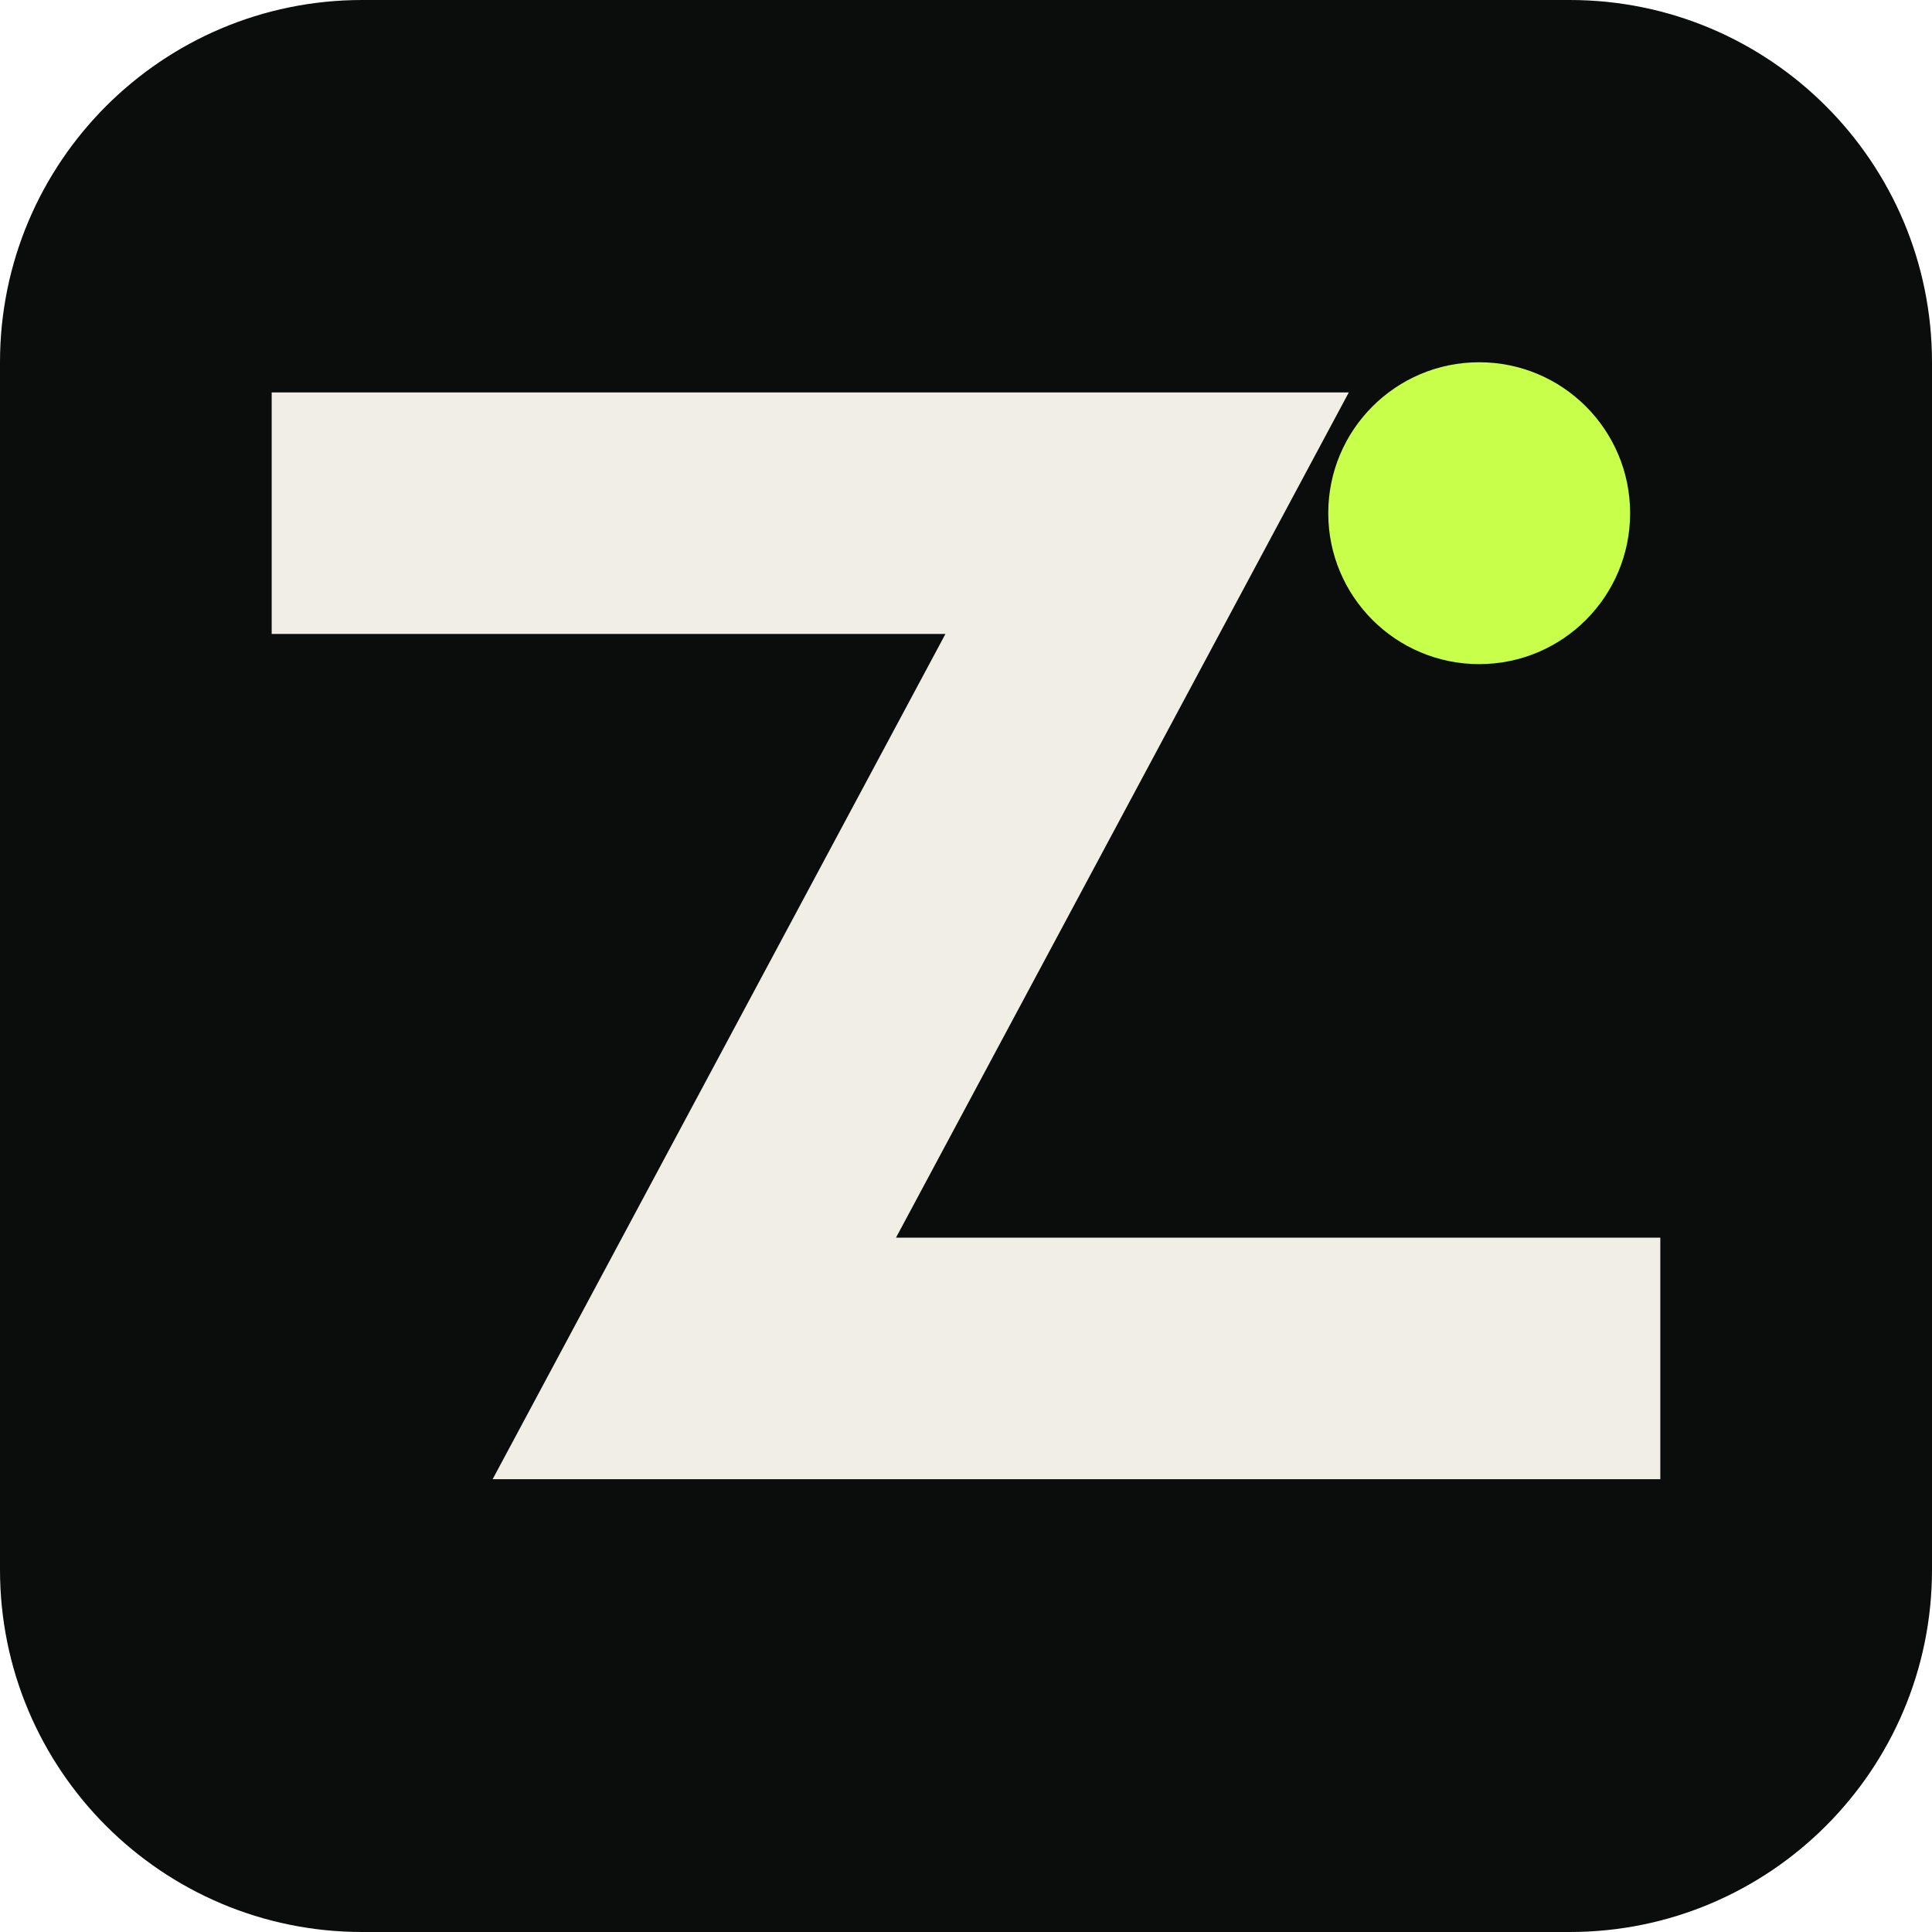
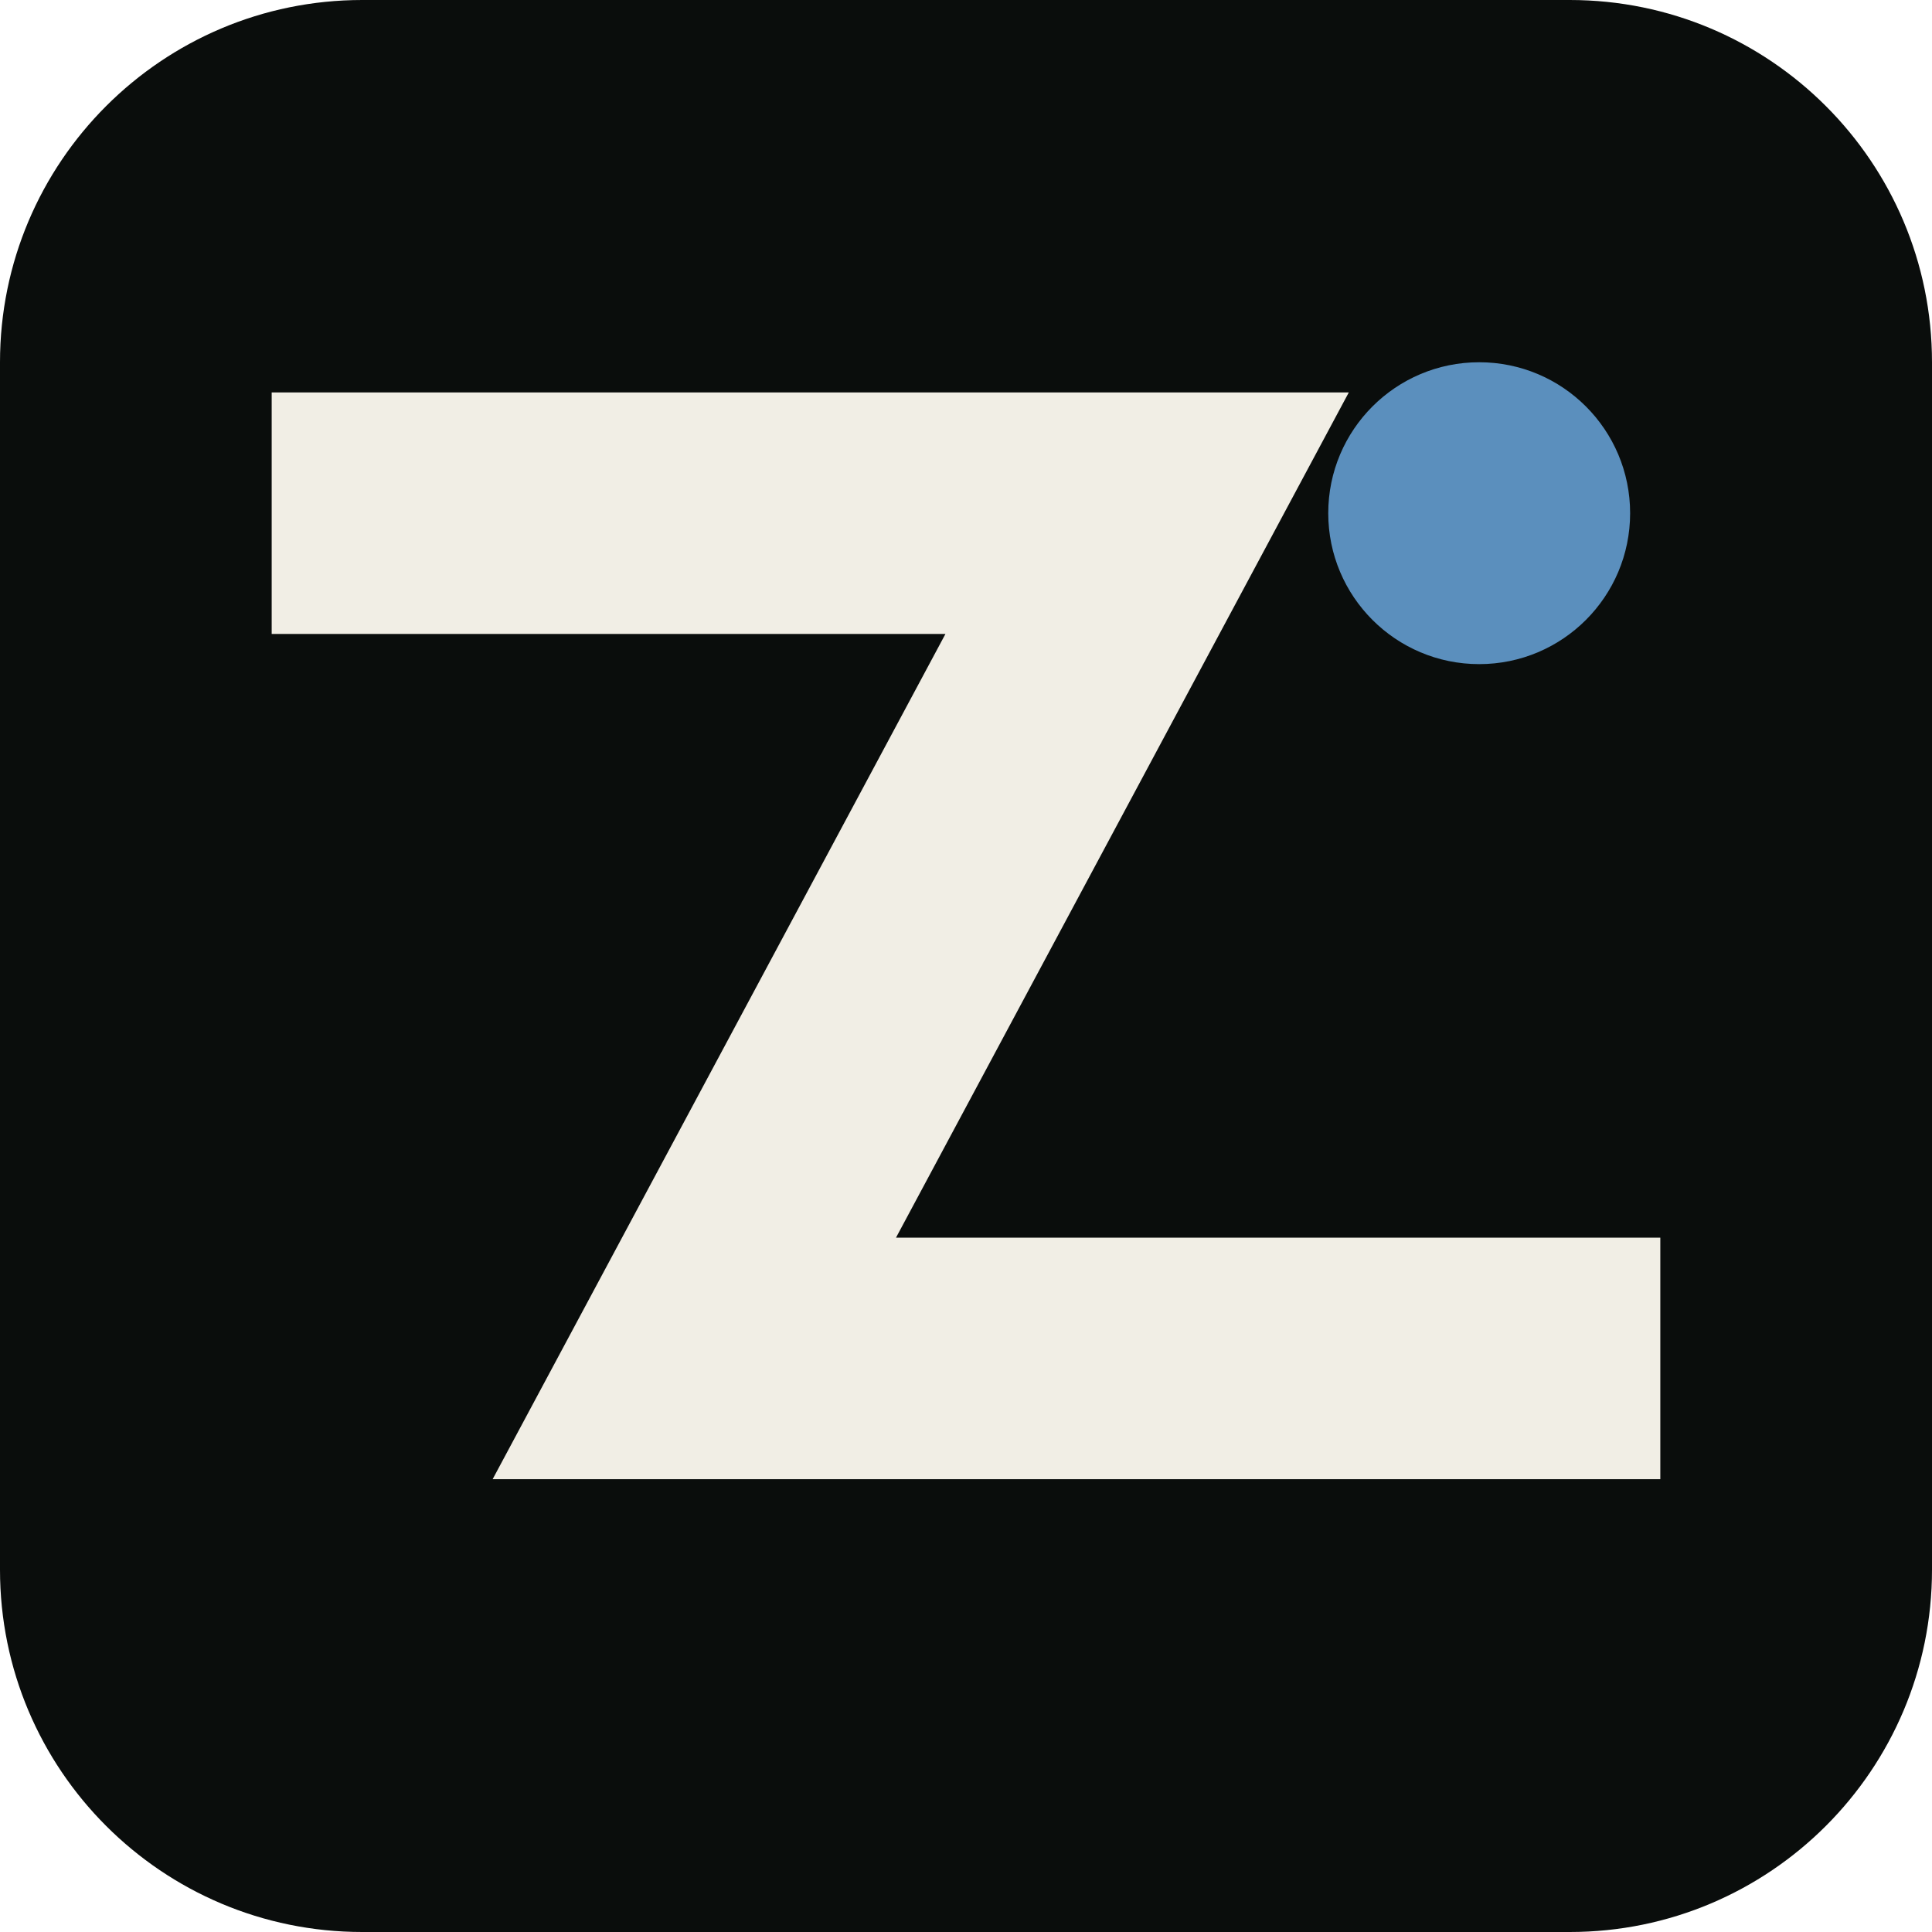
<svg xmlns="http://www.w3.org/2000/svg" viewBox="0 0 64 64">
  <rect width="64" height="64" rx="12" fill="#0a0d0c" />
  <path d="M13 17h25L23 45h28" fill="none" stroke="#f1eee5" stroke-width="8" stroke-linecap="square" stroke-linejoin="miter" />
-   <circle cx="49" cy="17" r="5" fill="#c7ff4a" />
+   <circle cx="49" cy="17" r="5" fill="#5b8fbd" />
</svg>
